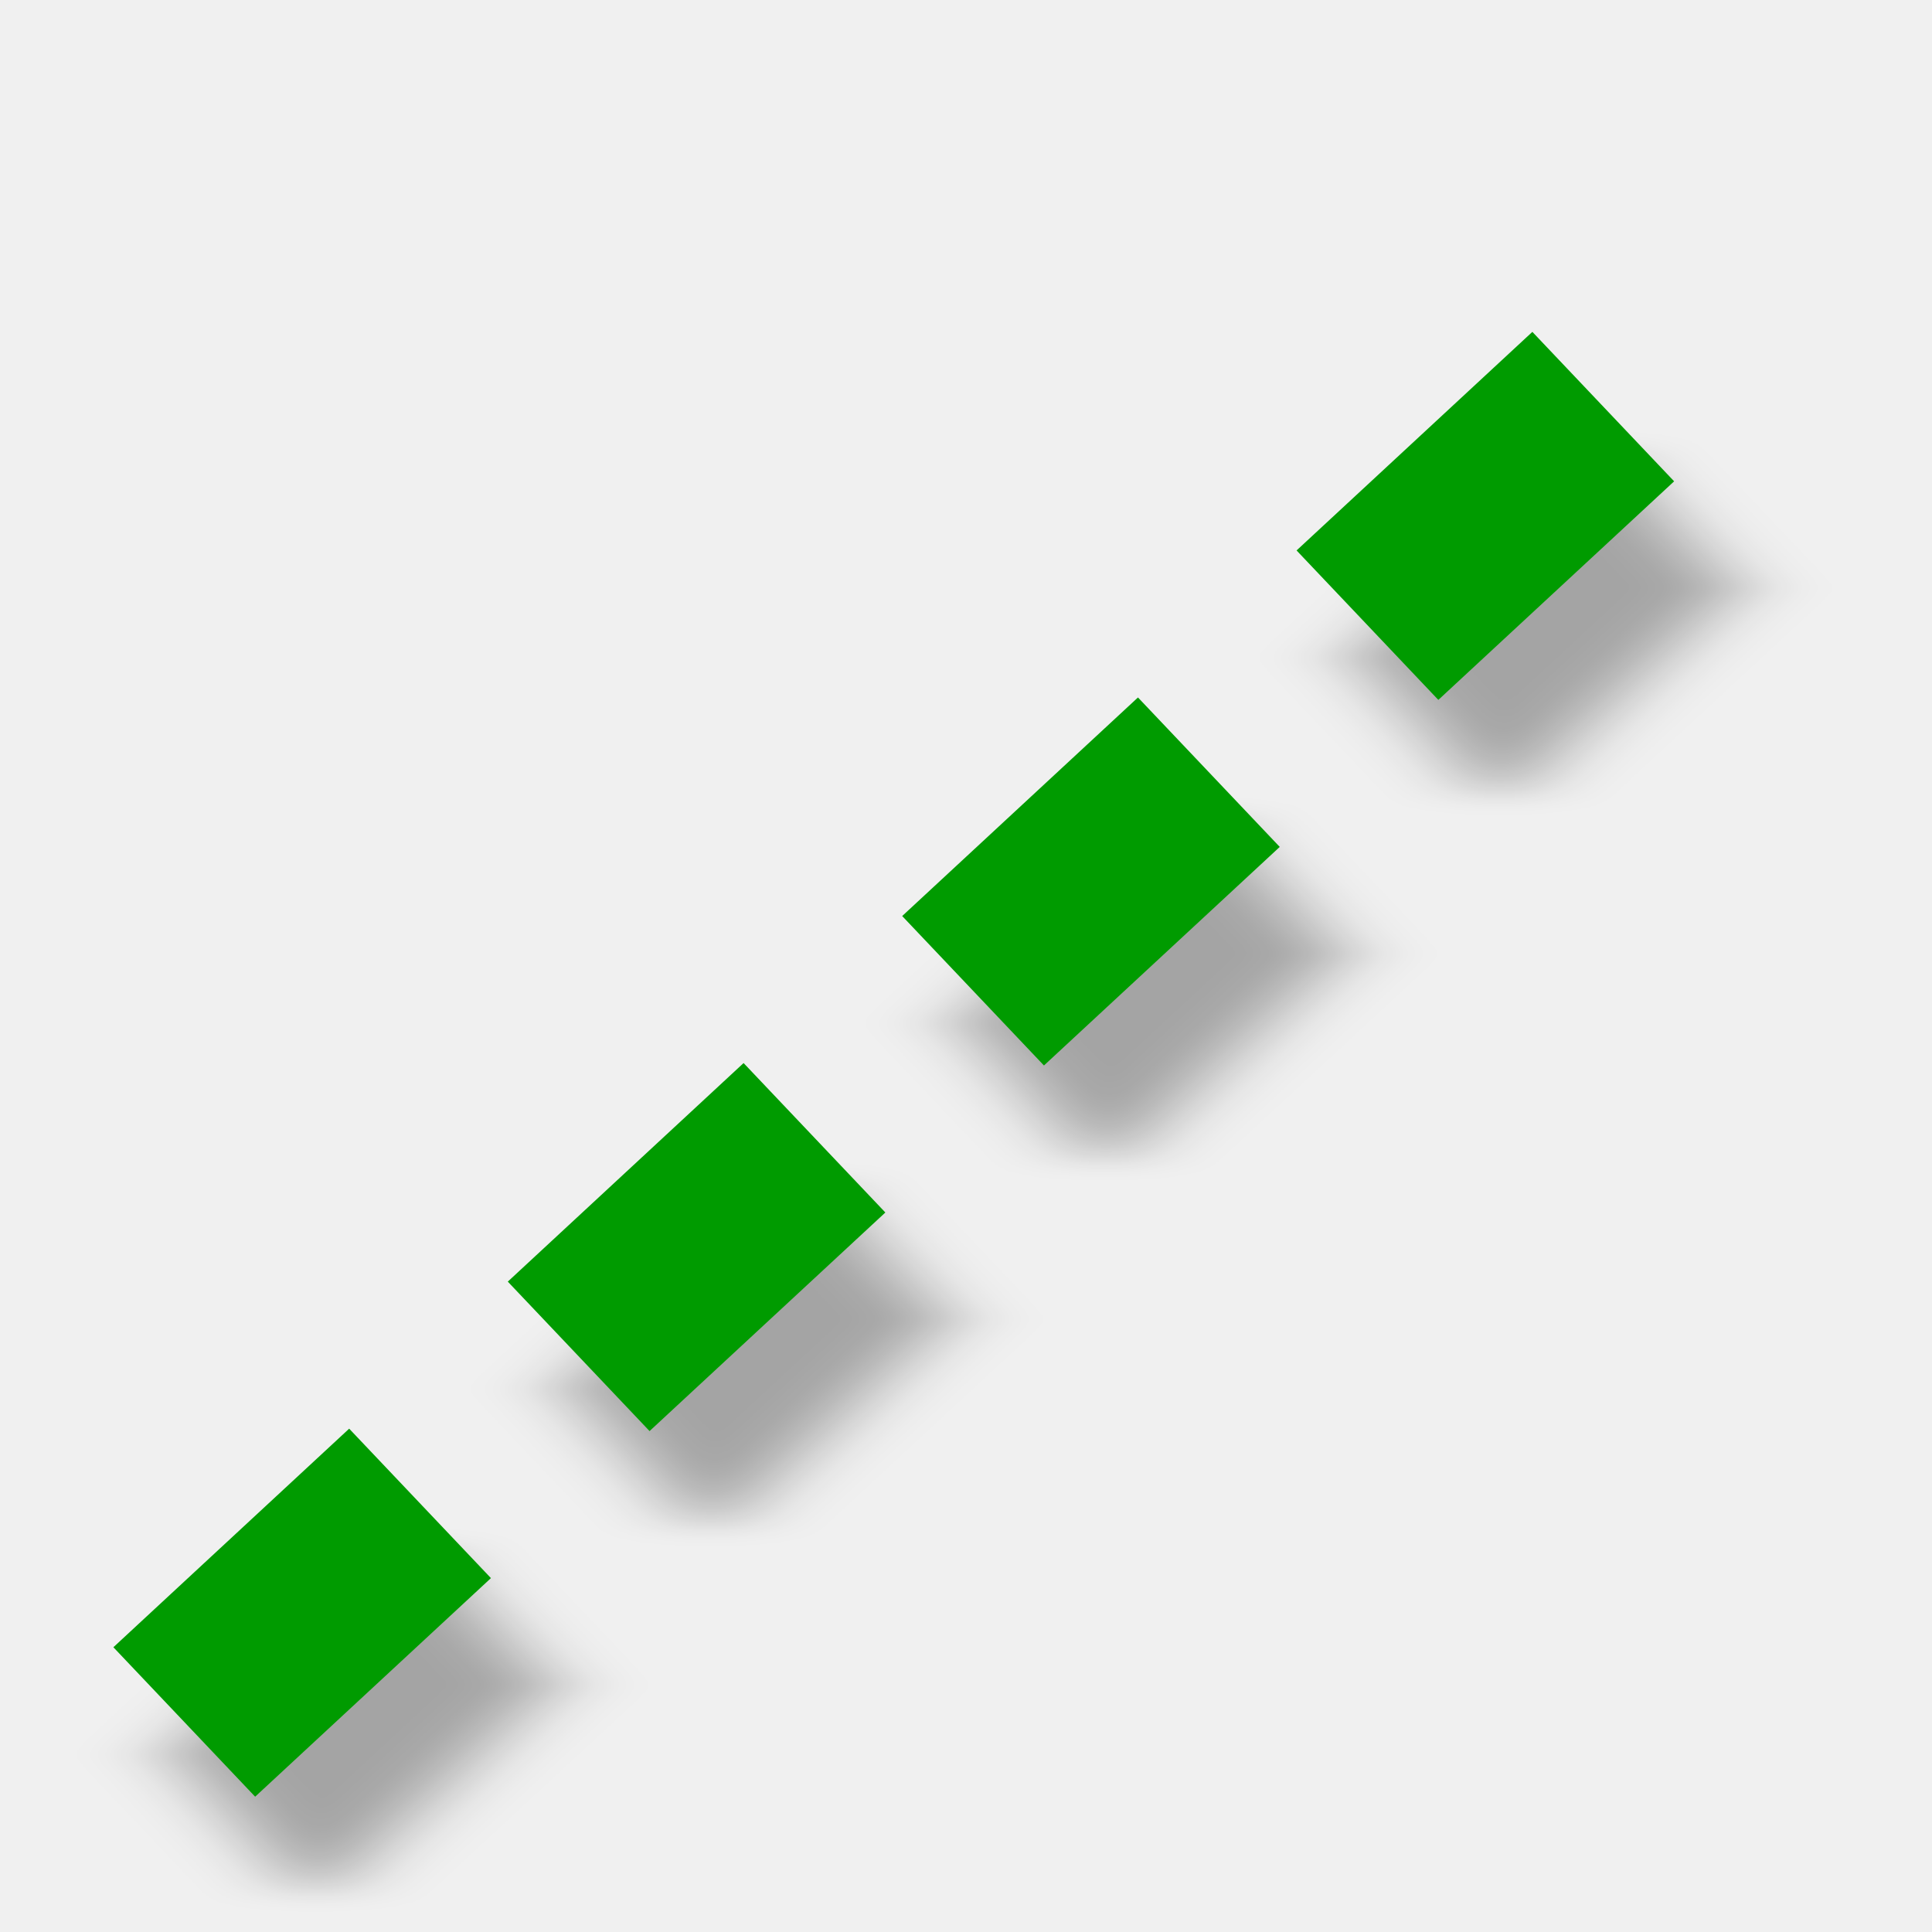
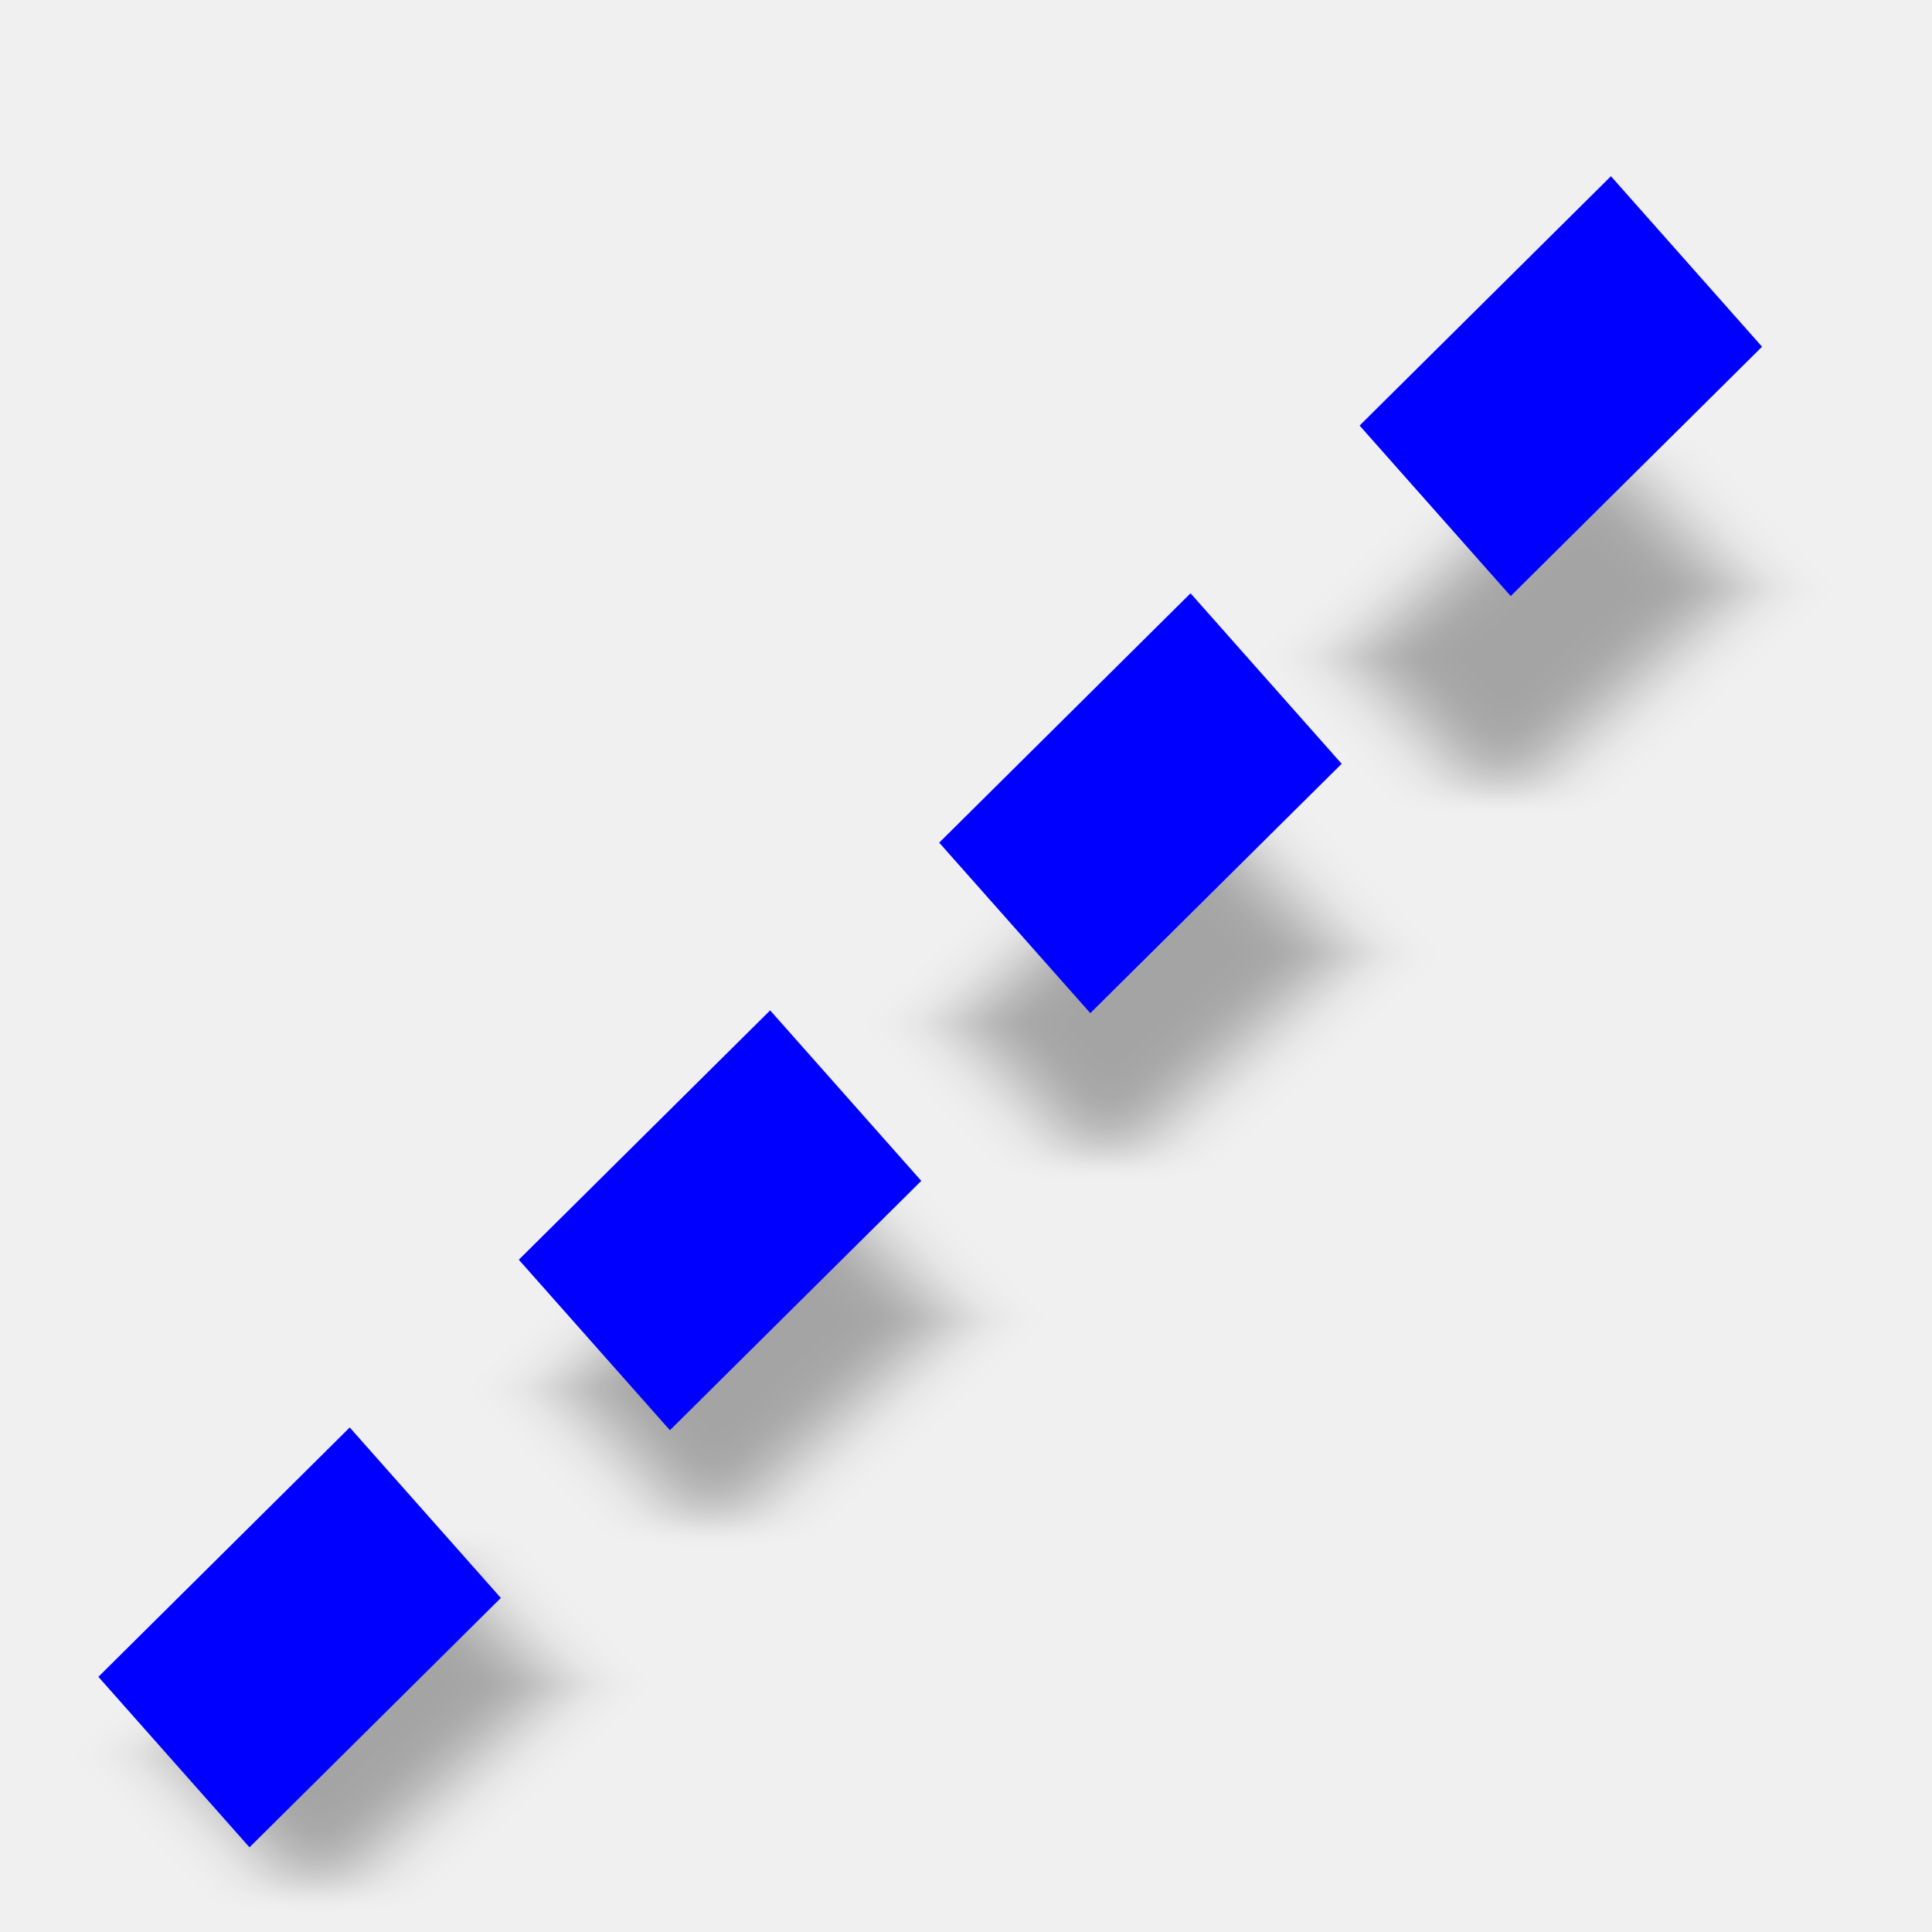
- <svg xmlns="http://www.w3.org/2000/svg" height="48" width="48" version="1.1">
-   <defs>
+ <svg xmlns="http://www.w3.org/2000/svg" height="48" width="48" version="1.1" id="svg2">
+   <defs id="defs4">
    <mask id="e">
-       <rect transform="rotate(90)" height="8.687" width="9.373" y="-72.949" x="35.044" fill="#fff" />
-       <rect transform="rotate(90)" height="8.687" width="9.373" y="-87.48" x="35.044" fill="#fff" />
-       <rect transform="rotate(90)" height="8.687" width="9.373" y="-102.01" x="35.044" fill="#fff" />
-       <rect transform="rotate(90)" height="8.687" width="9.373" y="-116.54" x="35.044" fill="#fff" />
+       <rect transform="rotate(90)" height="8.687" width="9.373" y="-72.949" x="35.044" fill="#fff" id="rect7" />
+       <rect transform="rotate(90)" height="8.687" width="9.373" y="-87.48" x="35.044" fill="#fff" id="rect9" />
+       <rect transform="rotate(90)" height="8.687" width="9.373" y="-102.01" x="35.044" fill="#fff" id="rect11" />
+       <rect transform="rotate(90)" height="8.687" width="9.373" y="-116.54" x="35.044" fill="#fff" id="rect13" />
    </mask>
    <mask id="f">
-       <rect transform="rotate(90)" height="8.687" width="9.373" y="-72.949" x="35.044" fill="#fff" />
-       <rect transform="rotate(90)" height="8.687" width="9.373" y="-87.48" x="35.044" fill="#fff" />
-       <rect transform="rotate(90)" height="8.687" width="9.373" y="-102.01" x="35.044" fill="#fff" />
-       <rect transform="rotate(90)" height="8.687" width="9.373" y="-116.54" x="35.044" fill="#fff" />
+       <rect transform="rotate(90)" height="8.687" width="9.373" y="-72.949" x="35.044" fill="#fff" id="rect16" />
+       <rect transform="rotate(90)" height="8.687" width="9.373" y="-87.48" x="35.044" fill="#fff" id="rect18" />
+       <rect transform="rotate(90)" height="8.687" width="9.373" y="-102.01" x="35.044" fill="#fff" id="rect20" />
+       <rect transform="rotate(90)" height="8.687" width="9.373" y="-116.54" x="35.044" fill="#fff" id="rect22" />
    </mask>
    <filter id="d" color-interpolation-filters="sRGB">
-       <feGaussianBlur stdDeviation="0.762" />
+       <feGaussianBlur stdDeviation="0.762" id="feGaussianBlur25" />
    </filter>
  </defs>
-   <g opacity=".32" filter="url(#d)" transform="matrix(.67436 -.62512 .80951 .85338 -69.426 51.707)">
-     <rect mask="url(#f)" height="4.351" width="64.872" y="37.555" x="57.967" />
+   <g opacity=".32" filter="url(#d)" transform="matrix(.67436 -.62512 .80951 .85338 -69.426 51.707)" id="g27">
+     <rect mask="url(#f)" height="4.351" width="64.872" y="37.555" x="57.967" id="rect29" />
  </g>
-   <g transform="matrix(.67436 -.62512 .80951 .85338 -70.92 49.048)">
-     <rect mask="url(#e)" height="4.351" width="64.872" y="37.555" x="57.967" fill="#009b00" />
+   <g transform="matrix(.67436 -.62512 .80951 .85338 -70.92 49.048)" id="g31">
+     <rect mask="url(#e)" height="4.351" width="64.872" y="37.555" x="57.967" id="rect33" style="fill:#0000ff;fill-opacity:1" transform="matrix(1.100979,-0.02918954,-0.047834,1.105788,-5.536792,-1.854019)" />
  </g>
-   <g transform="matrix(2.9379,0,0,2.1996,2.1067,3.2221)">
-     <rect fill-opacity="0" height="16" width="16" y="0" x="0" />
-   </g>
-   <g transform="matrix(3.433,0,0,3.1874,32.979,20.986)">
-     <path fill="#afaf00" d="m12 5.5-2.517-1.349-2.539 1.309 0.506-2.811-2.029-2.01 2.83-0.388 1.285-2.551 1.243 2.571 2.823 0.434-2.061 1.977z" transform="matrix(.86499 0 0 .86499 3.3638 -4.5167)" />
-     <path fill="#ebeb00" d="m12 5.5-2.517-1.349-2.539 1.309 0.506-2.811-2.029-2.01 2.83-0.388 1.285-2.551 1.243 2.571 2.823 0.434-2.061 1.977z" transform="matrix(.61624 0 0 .61624 5.7296 -4.1188)" />
-     <path fill="#ff0" d="m12 5.5-2.517-1.349-2.539 1.309 0.506-2.811-2.029-2.01 2.83-0.388 1.285-2.551 1.243 2.571 2.823 0.434-2.061 1.977z" transform="matrix(.3815 0 0 .3815 7.9622 -3.7434)" />
-   </g>
-   <g transform="matrix(2.8733,0,0,2.8125,97.495,4.2)">
-     <rect fill-opacity="0" height="16" width="16" y="0" x="0" />
+   <g transform="matrix(2.9379,0,0,2.1996,2.1067,3.2221)" id="g35">
+     <rect fill-opacity="0" height="16" width="16" y="0" x="0" id="rect37" />
  </g>
</svg>
